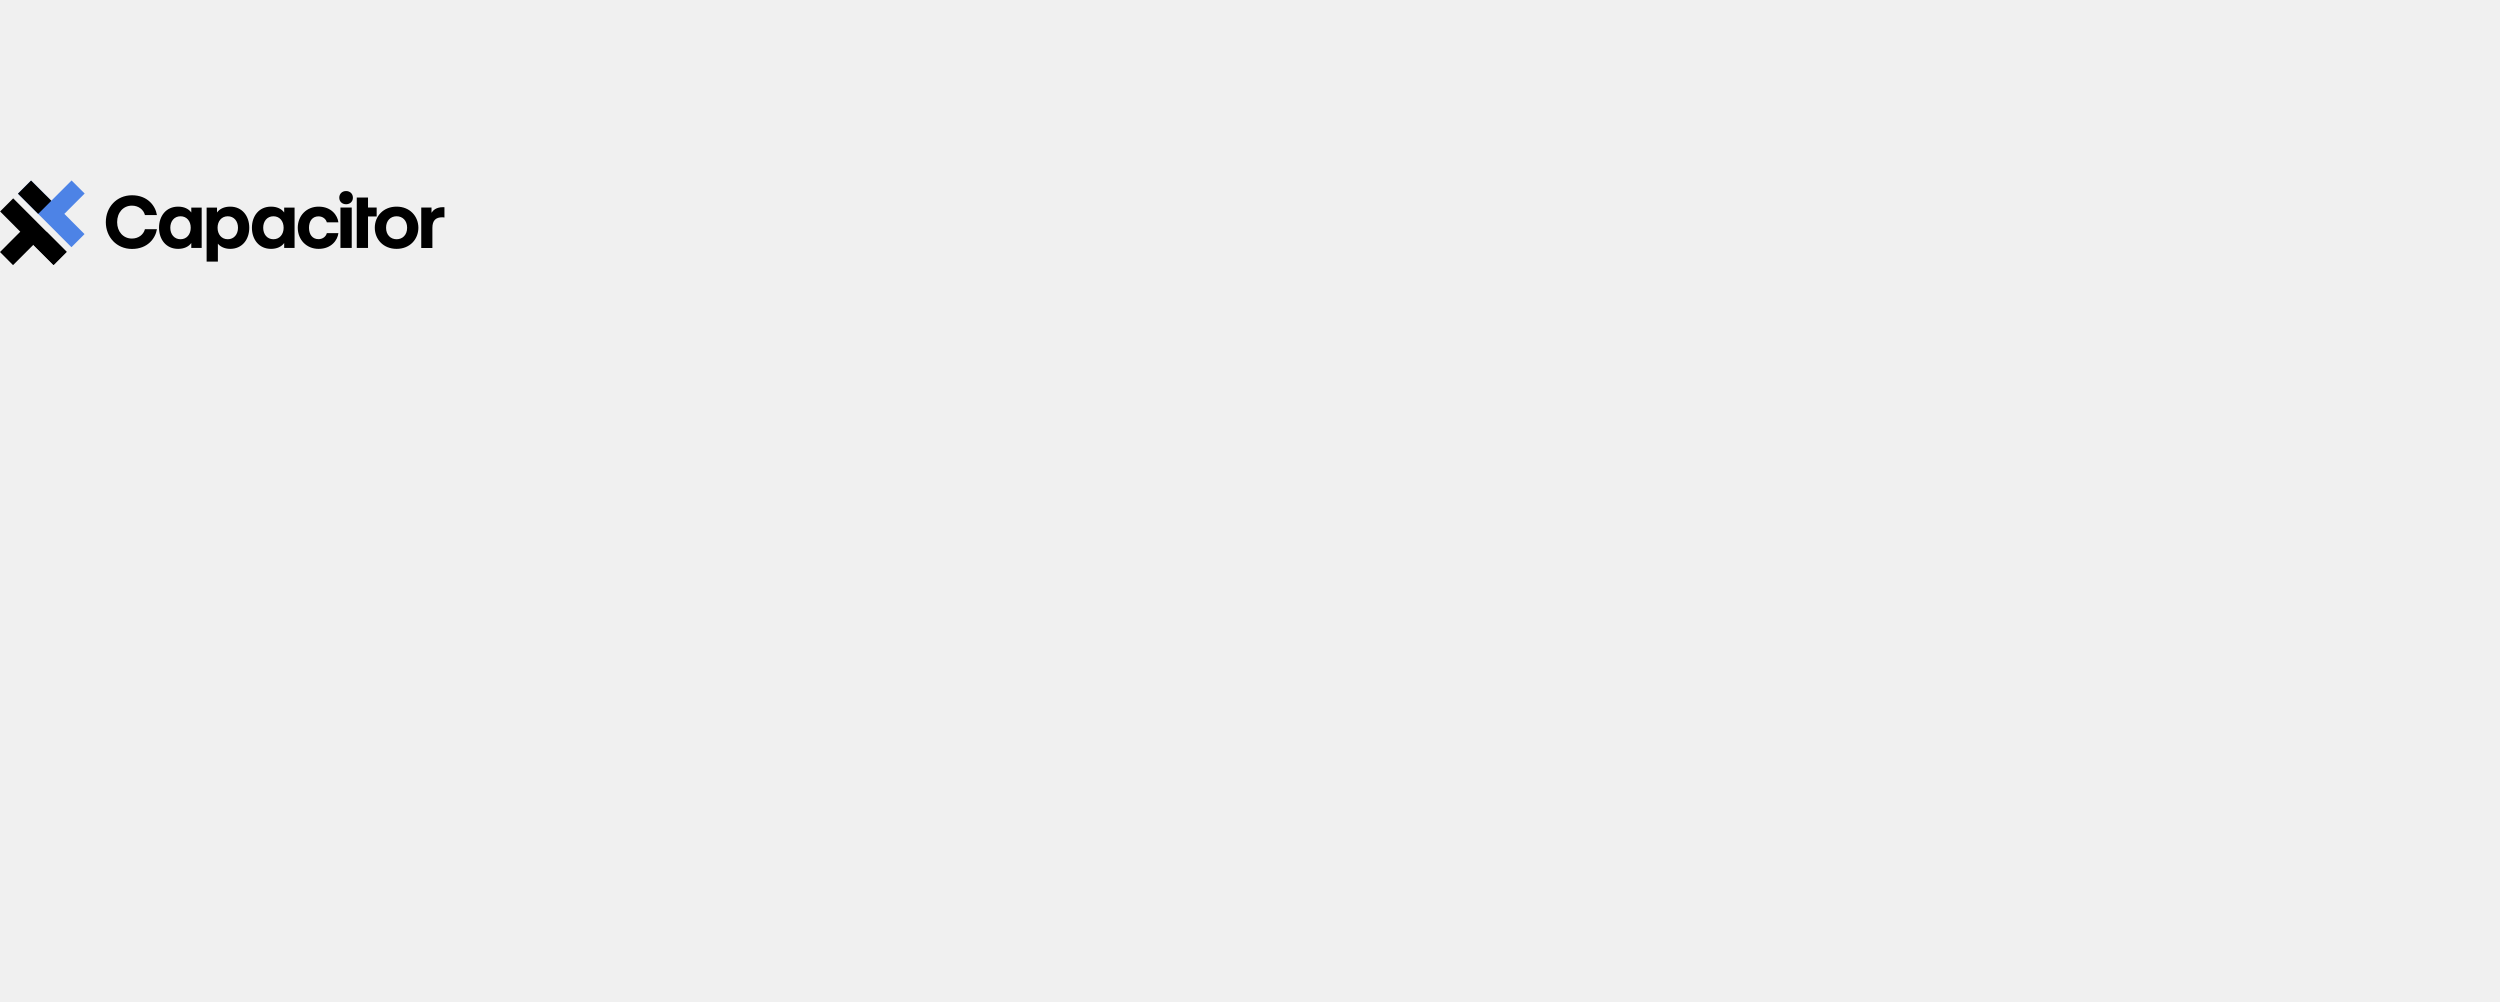
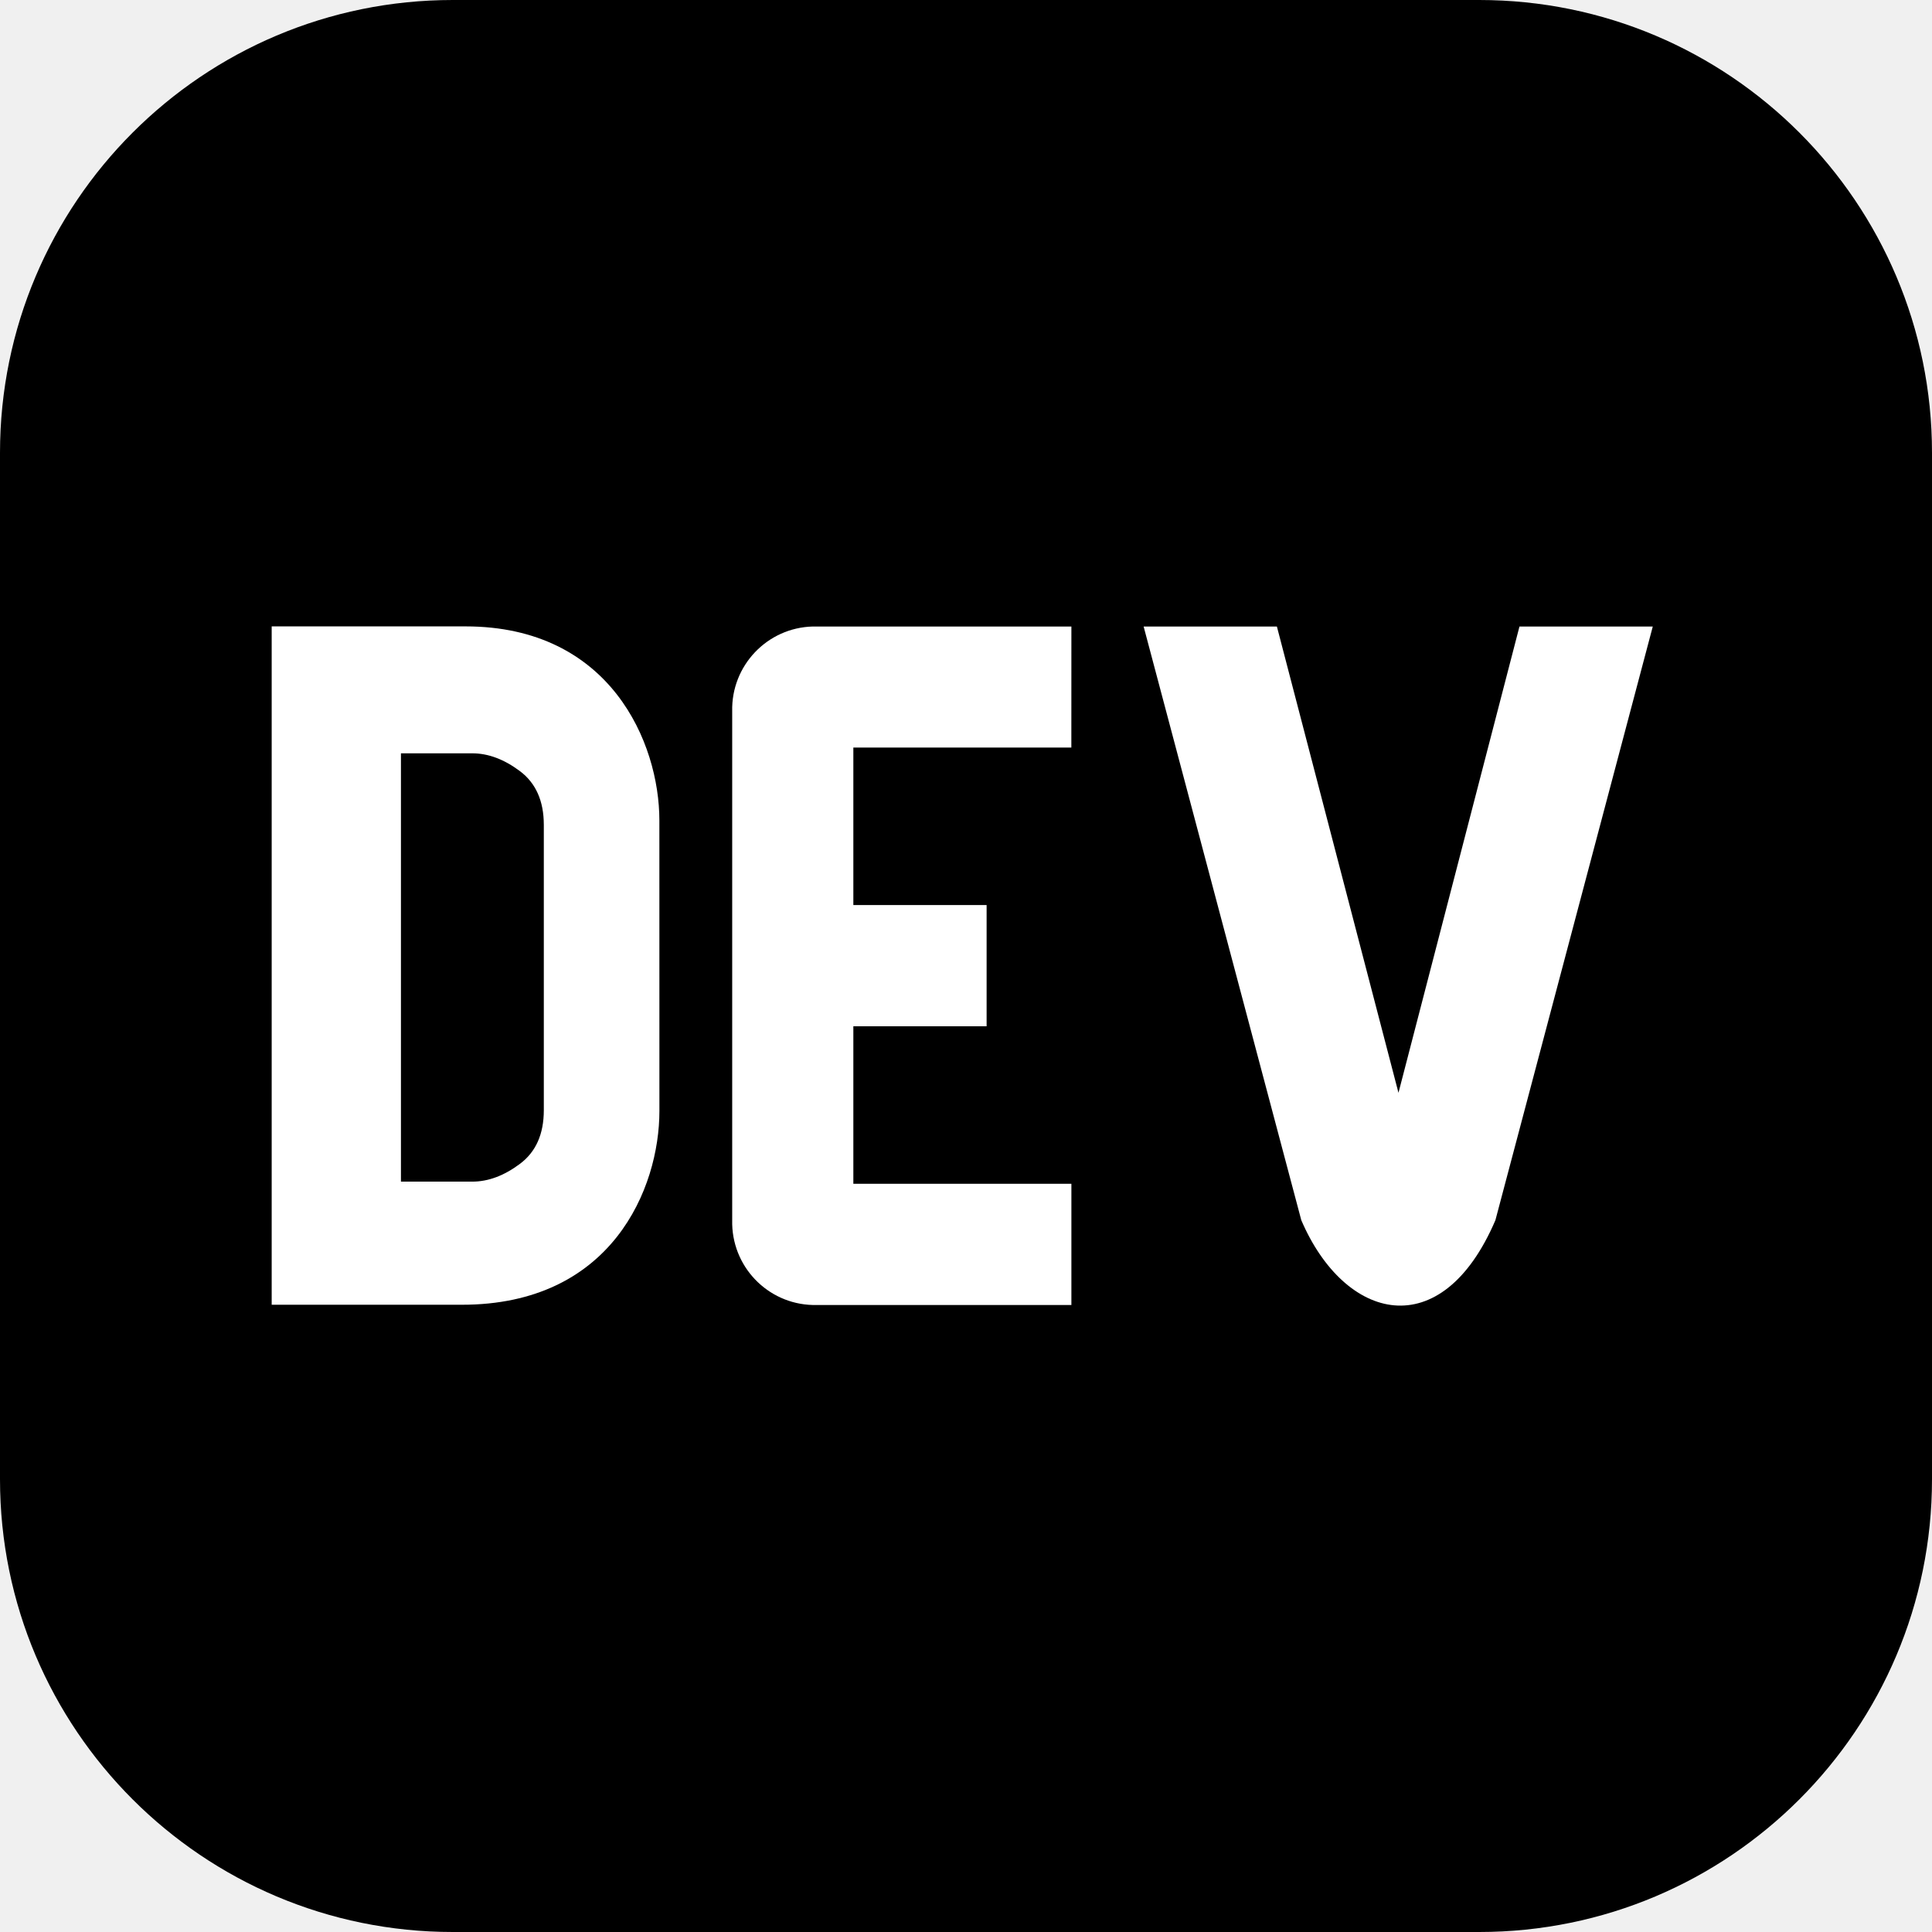
- <svg xmlns="http://www.w3.org/2000/svg" width="961" height="385" viewBox="0 0 720 288">
-   <path d="M66.29 59.285c3.468 0 5.5 2.711 5.5 6.082c0 3.38-2.032 6.082-5.5 6.082c-1.688 0-2.919-.71-3.54-1.504v5.168h-3.242V59.555H62.5v1.422c.746-1.063 2.102-1.692 3.79-1.692m-28.267-3.273c4.485 0 6.758 3.047 7.168 5.695h-3.449C41.332 60.113 39.86 59 37.992 59c-2.476 0-4.258 1.965-4.258 4.758c0 2.762 1.782 4.722 4.258 4.722c1.867 0 3.34-1.109 3.75-2.703h3.45c-.41 2.649-2.684 5.696-7.169 5.696c-4.457 0-7.546-3.446-7.546-7.715c0-4.301 3.09-7.746 7.546-7.746m13.278 3.273c1.687 0 3.031.617 3.789 1.692v-1.422h2.992V71.18H55.09v-1.418c-.75 1.062-2.102 1.687-3.79 1.687c-3.468 0-5.5-2.71-5.5-6.082c0-3.379 2.032-6.082 5.5-6.082Zm26.754 0c1.687 0 3.03.617 3.789 1.692v-1.422h2.992V71.18h-2.992v-1.418c-.75 1.062-2.102 1.687-3.79 1.687c-3.468 0-5.5-2.71-5.5-6.082c0-3.379 2.032-6.082 5.5-6.082Zm13.699 0c3.715 0 5.476 2.555 5.703 4.528h-3.332c-.254-.997-1.207-1.727-2.395-1.727c-1.738 0-2.738 1.332-2.738 3.281c0 1.953 1 3.285 2.738 3.285c1.188 0 2.141-.73 2.395-1.73h3.332c-.227 1.976-1.988 4.527-5.703 4.527c-3.473 0-5.996-2.617-5.996-6.082s2.523-6.082 5.996-6.082m22.465 0c3.828 0 6.273 2.778 6.273 6.082c0 3.309-2.445 6.082-6.273 6.082c-3.832 0-6.278-2.773-6.278-6.082c0-3.305 2.446-6.082 6.278-6.082m13.394.153c.114 0 .387.023.387.023v2.957s-.34-.063-.629-.063c-1.867 0-2.844.91-2.844 3.043v5.797h-3.207V59.547h2.957v1.508c.426-.692 1.332-1.617 3.336-1.617m-21.625-2.778v2.887h2.492v2.57h-2.492v9.07h-3.242V56.66Zm-4.691 2.887V71.18H98.05V59.547Zm-49.309 2.516c-1.8 0-2.941 1.417-2.941 3.304s1.14 3.309 2.941 3.309s2.942-1.422 2.942-3.309c.008-1.887-1.133-3.305-2.942-3.305Zm13.614 0c-1.801 0-2.942 1.417-2.942 3.304c-.008 1.887 1.133 3.309 2.942 3.309c1.8 0 2.941-1.422 2.941-3.309s-1.14-3.305-2.941-3.305Zm13.14 0c-1.8 0-2.941 1.417-2.941 3.304s1.14 3.309 2.941 3.309s2.942-1.422 2.942-3.309c.007-1.887-1.133-3.305-2.942-3.305Zm35.477 0c-1.711 0-3.031 1.218-3.031 3.304s1.32 3.309 3.03 3.309c1.712 0 3.032-1.223 3.032-3.309s-1.32-3.305-3.031-3.305Zm-14.547-7.266c1.144 0 1.965.8 1.965 1.91c0 1.113-.82 1.89-1.965 1.89c-1.14 0-1.961-.777-1.961-1.89c0-1.11.82-1.91 1.96-1.91Zm0 0" />
-   <path fill="#000" d="M3.797 56.902L.03 60.676l5.809 5.828L0 72.359l3.754 3.774l5.851-5.86l5.82 5.817l3.766-3.774Zm0 0" />
-   <path fill="#000" d="m13.383 66.504l-3.778 3.77l5.82 5.816l3.766-3.774Zm0 0" />
-   <path fill-opacity=".2" d="m13.383 66.504l-3.778 3.77l1.454 1.445Zm0 0" />
-   <path fill="#4d83e6" d="m18.531 61.367l5.852-5.855l-3.77-3.762l-5.847 5.848l-5.82-5.817l-3.77 3.77l15.398 15.414l3.766-3.77Zm0 0" />
-   <path fill="#000" d="m10.988 61.367l3.778-3.77l-5.82-5.816l-3.77 3.77Zm0 0" />
-   <path fill-opacity=".2" d="m10.988 61.367l3.774-3.77l-1.453-1.449Zm0 0" />
+ <svg xmlns="http://www.w3.org/2000/svg" width="64" height="64" viewBox="0 0 256 256">
+   <g fill="none">
+     <rect width="256" height="256" fill="#000" rx="60" />
+     <path fill="#fff" fill-rule="evenodd" d="M87.375 147.217c0 10.219-6.295 25.701-26.219 25.669H36V83h25.687c19.215 0 25.677 15.46 25.683 25.685zM62.582 99.819c2.104 0 4.213.788 6.316 2.363 2.098 1.575 3.156 3.944 3.16 7.095v37.837c0 3.156-1.05 5.519-3.154 7.095-2.104 1.575-4.213 2.363-6.317 2.363h-9.46V99.819z" clip-rule="evenodd" />
+     <path fill="#fff" d="M141.959 99.053h-28.886v20.871h17.658v16.064h-17.658v20.866h28.892v16.064h-33.712c-6.05.158-11.081-4.634-11.233-10.696V94.256c-.146-6.057 4.641-11.088 10.686-11.24h34.259zm56.19 62.631c-7.157 16.705-19.979 13.38-25.72 0l-20.89-78.662h17.658l16.108 61.778 16.031-61.778H219z" />
+   </g>
</svg>
